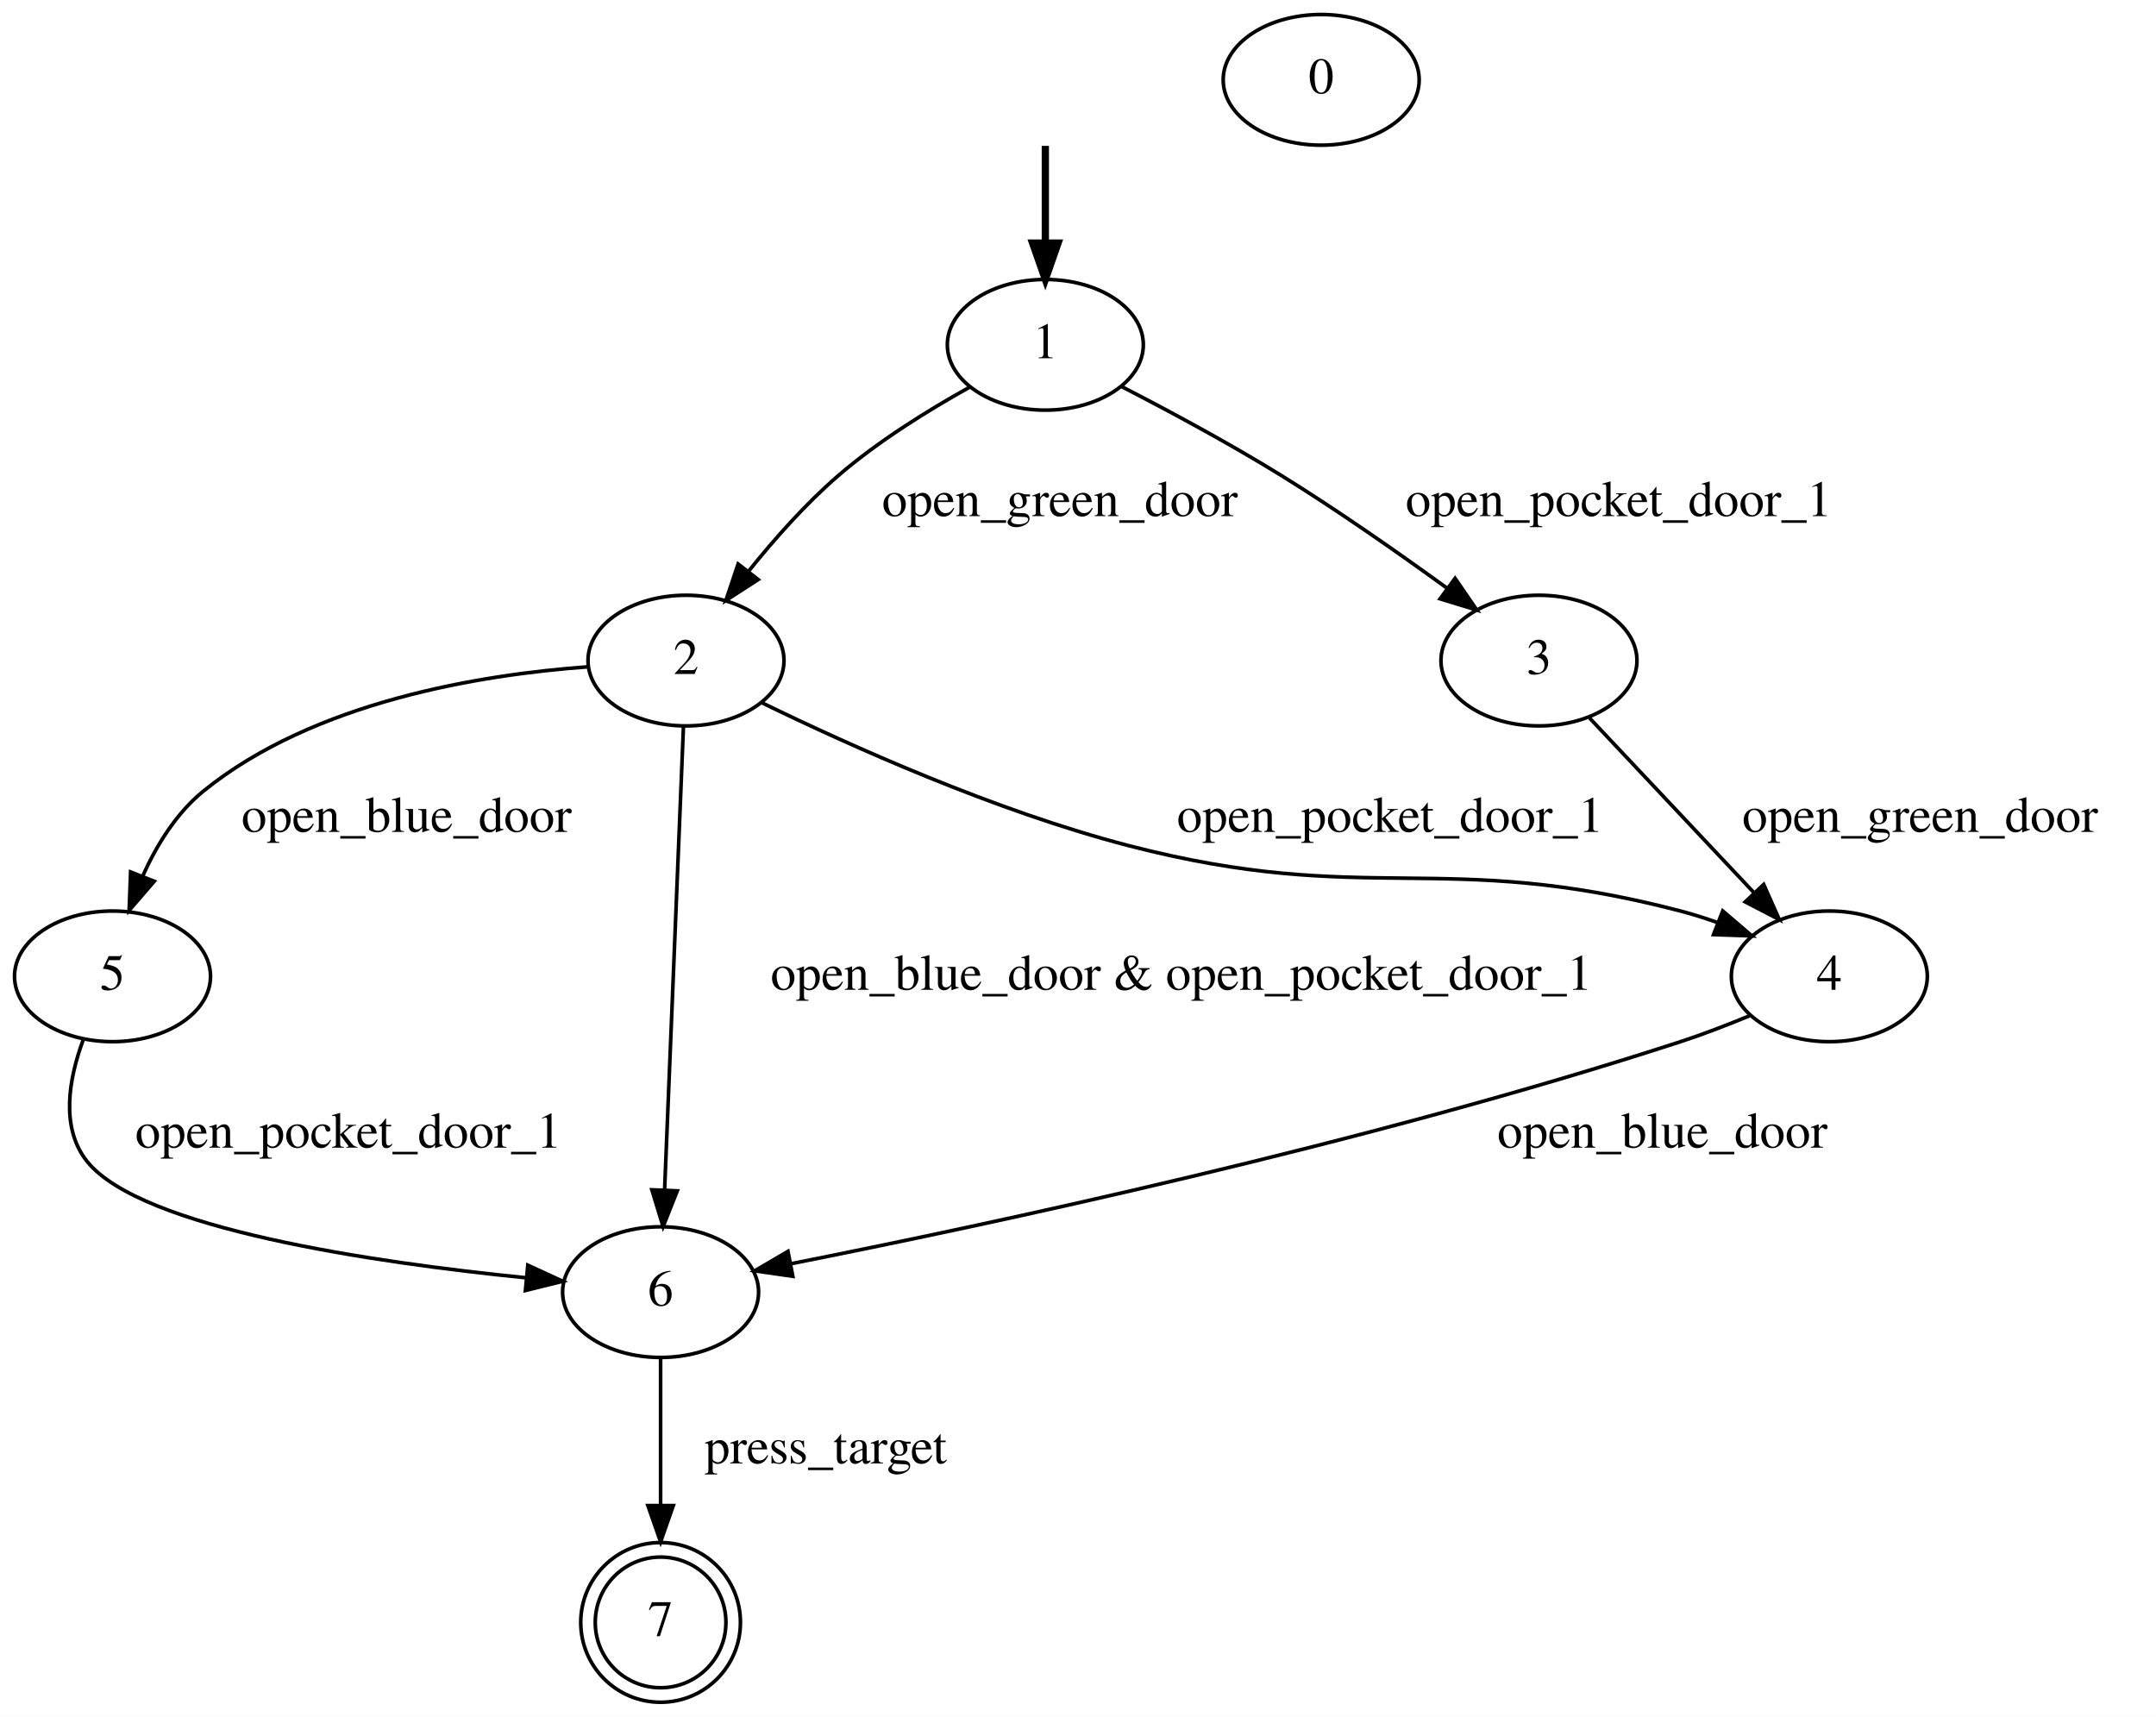
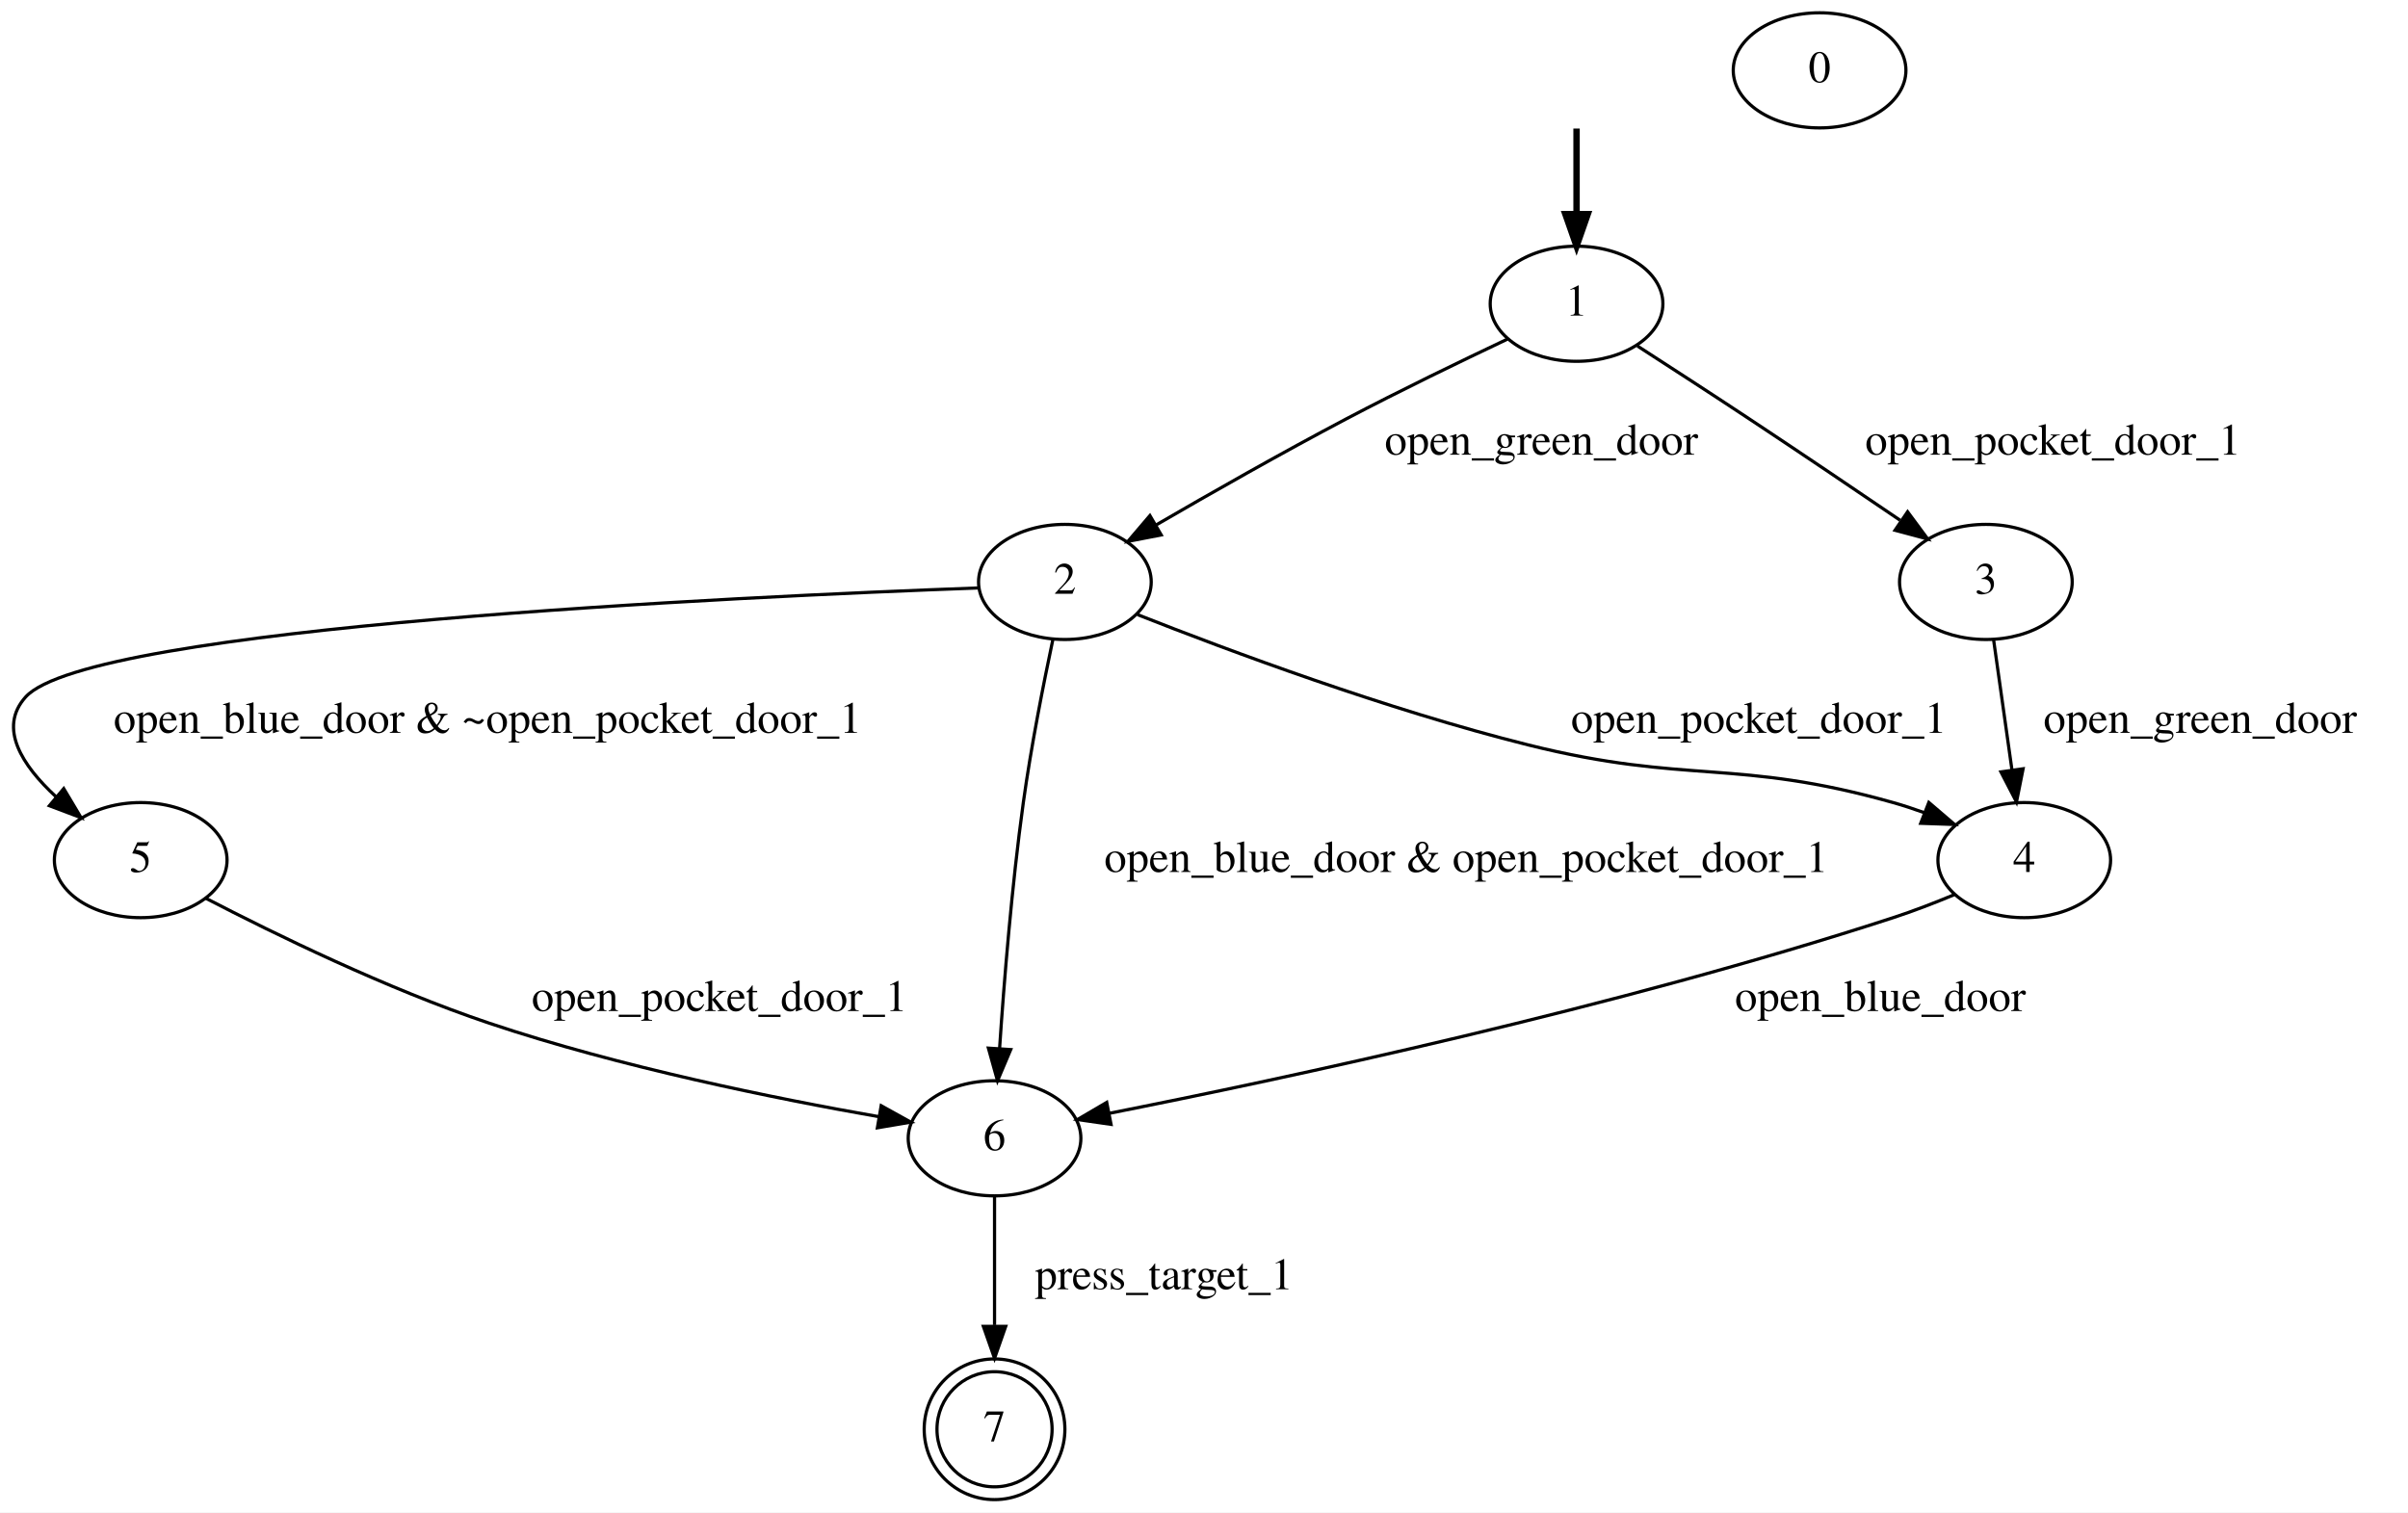
- <svg xmlns="http://www.w3.org/2000/svg" width="594pt" height="473pt" viewBox="0.00 0.00 594.00 473.00">
+ <svg xmlns="http://www.w3.org/2000/svg" width="753pt" height="473pt" viewBox="0.00 0.00 753.00 473.00">
  <g id="graph0" class="graph" transform="scale(1 1) rotate(0) translate(4 469)">
-     <polygon fill="white" stroke="transparent" points="-4,4 -4,-469 590,-469 590,4 -4,4" />
+     <polygon fill="white" stroke="transparent" points="-4,4 -4,-469 749,-469 749,4 -4,4" />
    <g id="node1" class="node">
</g>
    <g id="node3" class="node">
-       <ellipse fill="none" stroke="black" cx="284" cy="-374" rx="27" ry="18" />
-       <text text-anchor="middle" x="284" y="-370.3" font-family="Times,serif" font-size="14.00">1</text>
+       <ellipse fill="none" stroke="black" cx="489" cy="-374" rx="27" ry="18" />
+       <text text-anchor="middle" x="489" y="-370.3" font-family="Times,serif" font-size="14.00">1</text>
    </g>
    <g id="edge1" class="edge">
-       <path fill="none" stroke="black" stroke-width="2" d="M284,-428.81C284,-420.79 284,-411.05 284,-402.07" />
-       <polygon fill="black" stroke="black" stroke-width="2" points="287.5,-402.03 284,-392.03 280.5,-402.03 287.5,-402.03" />
+       <path fill="none" stroke="black" stroke-width="2" d="M489,-428.81C489,-420.79 489,-411.05 489,-402.07" />
+       <polygon fill="black" stroke="black" stroke-width="2" points="492.5,-402.03 489,-392.03 485.5,-402.03 492.5,-402.03" />
    </g>
    <g id="node2" class="node">
-       <ellipse fill="none" stroke="black" cx="360" cy="-447" rx="27" ry="18" />
-       <text text-anchor="middle" x="360" y="-443.3" font-family="Times,serif" font-size="14.00">0</text>
+       <ellipse fill="none" stroke="black" cx="565" cy="-447" rx="27" ry="18" />
+       <text text-anchor="middle" x="565" y="-443.3" font-family="Times,serif" font-size="14.00">0</text>
    </g>
    <g id="node4" class="node">
-       <ellipse fill="none" stroke="black" cx="185" cy="-287" rx="27" ry="18" />
-       <text text-anchor="middle" x="185" y="-283.3" font-family="Times,serif" font-size="14.00">2</text>
+       <ellipse fill="none" stroke="black" cx="329" cy="-287" rx="27" ry="18" />
+       <text text-anchor="middle" x="329" y="-283.3" font-family="Times,serif" font-size="14.00">2</text>
+     </g>
+     <g id="edge5" class="edge">
+       <path fill="none" stroke="black" d="M467.39,-362.94C453,-356.13 433.72,-346.81 417,-338 396.93,-327.43 374.72,-314.81 357.64,-304.89" />
+       <polygon fill="black" stroke="black" points="359.12,-301.7 348.72,-299.69 355.59,-307.75 359.12,-301.7" />
+       <text text-anchor="middle" x="478" y="-326.8" font-family="Times,serif" font-size="14.00">open_green_door</text>
+     </g>
+     <g id="node5" class="node">
+       <ellipse fill="none" stroke="black" cx="617" cy="-287" rx="27" ry="18" />
+       <text text-anchor="middle" x="617" y="-283.3" font-family="Times,serif" font-size="14.00">3</text>
+     </g>
+     <g id="edge4" class="edge">
+       <path fill="none" stroke="black" d="M508.05,-360.78C518.41,-354.1 531.45,-345.65 543,-338 558.7,-327.61 576.15,-315.83 590.16,-306.31" />
+       <polygon fill="black" stroke="black" points="592.52,-308.94 598.82,-300.43 588.58,-303.16 592.52,-308.94" />
+       <text text-anchor="middle" x="638" y="-326.8" font-family="Times,serif" font-size="14.00">open_pocket_door_1</text>
+     </g>
+     <g id="node6" class="node">
+       <ellipse fill="none" stroke="black" cx="629" cy="-200" rx="27" ry="18" />
+       <text text-anchor="middle" x="629" y="-196.3" font-family="Times,serif" font-size="14.00">4</text>
    </g>
    <g id="edge8" class="edge">
-       <path fill="none" stroke="black" d="M263.14,-362.33C251.84,-356.04 237.99,-347.48 227,-338 218.02,-330.26 209.37,-320.5 202.27,-311.66" />
-       <polygon fill="black" stroke="black" points="204.89,-309.32 195.99,-303.57 199.36,-313.61 204.89,-309.32" />
-       <text text-anchor="middle" x="288" y="-326.8" font-family="Times,serif" font-size="14.00">open_green_door</text>
+       <path fill="none" stroke="black" d="M351.73,-276.77C379.96,-265.62 429.82,-247.02 474,-236 523.77,-223.59 538.63,-231.92 588,-218 591.19,-217.1 594.46,-216.02 597.7,-214.85" />
+       <polygon fill="black" stroke="black" points="599.16,-218.04 607.21,-211.15 596.62,-211.52 599.16,-218.04" />
+       <text text-anchor="middle" x="546" y="-239.8" font-family="Times,serif" font-size="14.00">open_pocket_door_1</text>
    </g>
-     <g id="node5" class="node">
-       <ellipse fill="none" stroke="black" cx="420" cy="-287" rx="27" ry="18" />
-       <text text-anchor="middle" x="420" y="-283.3" font-family="Times,serif" font-size="14.00">3</text>
+     <g id="node7" class="node">
+       <ellipse fill="none" stroke="black" cx="40" cy="-200" rx="27" ry="18" />
+       <text text-anchor="middle" x="40" y="-196.3" font-family="Times,serif" font-size="14.00">5</text>
+     </g>
+     <g id="edge2" class="edge">
+       <path fill="none" stroke="black" d="M301.89,-285.12C227.4,-282.41 23.79,-273.03 4,-251 -4.69,-241.33 2.98,-229.58 13.44,-219.89" />
+       <polygon fill="black" stroke="black" points="15.93,-222.37 21.35,-213.27 11.44,-217.01 15.93,-222.37" />
+       <text text-anchor="middle" x="148.5" y="-239.8" font-family="Times,serif" font-size="14.00">open_blue_door &amp; ~open_pocket_door_1</text>
+     </g>
+     <g id="node8" class="node">
+       <ellipse fill="none" stroke="black" cx="307" cy="-113" rx="27" ry="18" />
+       <text text-anchor="middle" x="307" y="-109.3" font-family="Times,serif" font-size="14.00">6</text>
    </g>
    <g id="edge3" class="edge">
-       <path fill="none" stroke="black" d="M305.14,-362.43C318.03,-355.79 334.72,-346.83 349,-338 364.57,-328.37 381.34,-316.63 394.67,-306.95" />
-       <polygon fill="black" stroke="black" points="396.89,-309.66 402.89,-300.92 392.75,-304.01 396.89,-309.66" />
-       <text text-anchor="middle" x="442" y="-326.8" font-family="Times,serif" font-size="14.00">open_pocket_door_1</text>
+       <path fill="none" stroke="black" d="M325.25,-269.03C322.35,-255.33 318.42,-235.5 316,-218 312.4,-192.01 309.99,-162.16 308.58,-141.12" />
+       <polygon fill="black" stroke="black" points="312.06,-140.75 307.93,-130.99 305.08,-141.2 312.06,-140.75" />
+       <text text-anchor="middle" x="454.5" y="-196.3" font-family="Times,serif" font-size="14.00">open_blue_door &amp; open_pocket_door_1</text>
    </g>
-     <g id="node6" class="node">
-       <ellipse fill="none" stroke="black" cx="500" cy="-200" rx="27" ry="18" />
-       <text text-anchor="middle" x="500" y="-196.3" font-family="Times,serif" font-size="14.00">4</text>
-     </g>
-     <g id="edge2" class="edge">
-       <path fill="none" stroke="black" d="M205.99,-275.34C229.84,-263.72 270.22,-245.53 307,-236 372.85,-218.94 393.18,-235.19 459,-218 462.38,-217.12 465.85,-216.01 469.28,-214.79" />
-       <polygon fill="black" stroke="black" points="470.63,-218.02 478.68,-211.14 468.09,-211.5 470.63,-218.02" />
-       <text text-anchor="middle" x="379" y="-239.8" font-family="Times,serif" font-size="14.00">open_pocket_door_1</text>
-     </g>
-     <g id="node7" class="node">
-       <ellipse fill="none" stroke="black" cx="27" cy="-200" rx="27" ry="18" />
-       <text text-anchor="middle" x="27" y="-196.3" font-family="Times,serif" font-size="14.00">5</text>
-     </g>
-     <g id="edge5" class="edge">
-       <path fill="none" stroke="black" d="M157.86,-285.27C128.71,-283.15 82.49,-275.77 52,-251 44.56,-244.95 39.13,-236.13 35.28,-227.56" />
-       <polygon fill="black" stroke="black" points="38.5,-226.19 31.58,-218.17 31.99,-228.76 38.5,-226.19" />
-       <text text-anchor="middle" x="108" y="-239.8" font-family="Times,serif" font-size="14.00">open_blue_door</text>
-     </g>
-     <g id="node8" class="node">
-       <ellipse fill="none" stroke="black" cx="178" cy="-113" rx="27" ry="18" />
-       <text text-anchor="middle" x="178" y="-109.3" font-family="Times,serif" font-size="14.00">6</text>
+     <g id="edge7" class="edge">
+       <path fill="none" stroke="black" d="M619.43,-268.8C621.07,-257.16 623.27,-241.55 625.15,-228.24" />
+       <polygon fill="black" stroke="black" points="628.64,-228.57 626.57,-218.18 621.71,-227.59 628.64,-228.57" />
+       <text text-anchor="middle" x="684" y="-239.8" font-family="Times,serif" font-size="14.00">open_green_door</text>
    </g>
    <g id="edge9" class="edge">
-       <path fill="none" stroke="black" d="M184.3,-268.88C183.09,-239 180.57,-177.11 179.11,-141.27" />
-       <polygon fill="black" stroke="black" points="182.6,-140.9 178.69,-131.05 175.6,-141.19 182.6,-140.9" />
-       <text text-anchor="middle" x="321.5" y="-196.3" font-family="Times,serif" font-size="14.00">open_blue_door &amp; open_pocket_door_1</text>
+       <path fill="none" stroke="black" d="M607.1,-189.18C600.99,-186.65 594.3,-184.05 588,-182 501.66,-153.84 396.99,-131.52 343.04,-120.85" />
+       <polygon fill="black" stroke="black" points="343.43,-117.36 332.94,-118.87 342.08,-124.23 343.43,-117.36" />
+       <text text-anchor="middle" x="584" y="-152.8" font-family="Times,serif" font-size="14.00">open_blue_door</text>
+     </g>
+     <g id="edge6" class="edge">
+       <path fill="none" stroke="black" d="M60.36,-188.07C81.87,-176.91 117.03,-159.74 149,-149 189.85,-135.28 238.48,-125.43 270.89,-119.75" />
+       <polygon fill="black" stroke="black" points="271.55,-123.19 280.81,-118.05 270.37,-116.29 271.55,-123.19" />
+       <text text-anchor="middle" x="221" y="-152.8" font-family="Times,serif" font-size="14.00">open_pocket_door_1</text>
+     </g>
+     <g id="node9" class="node">
+       <ellipse fill="none" stroke="black" cx="307" cy="-22" rx="18" ry="18" />
+       <ellipse fill="none" stroke="black" cx="307" cy="-22" rx="22" ry="22" />
+       <text text-anchor="middle" x="307" y="-18.3" font-family="Times,serif" font-size="14.00">7</text>
    </g>
    <g id="edge10" class="edge">
-       <path fill="none" stroke="black" d="M433.93,-271.19C446.44,-257.91 464.96,-238.23 479.21,-223.08" />
-       <polygon fill="black" stroke="black" points="481.92,-225.32 486.22,-215.64 476.82,-220.52 481.92,-225.32" />
-       <text text-anchor="middle" x="525" y="-239.8" font-family="Times,serif" font-size="14.00">open_green_door</text>
-     </g>
-     <g id="edge7" class="edge">
-       <path fill="none" stroke="black" d="M478.11,-189.18C471.99,-186.65 465.3,-184.05 459,-182 372.66,-153.84 267.99,-131.52 214.04,-120.85" />
-       <polygon fill="black" stroke="black" points="214.43,-117.36 203.94,-118.87 213.09,-124.23 214.43,-117.36" />
-       <text text-anchor="middle" x="454" y="-152.8" font-family="Times,serif" font-size="14.00">open_blue_door</text>
-     </g>
-     <g id="edge6" class="edge">
-       <path fill="none" stroke="black" d="M18.91,-182.47C14.98,-171.83 12.54,-158.3 20,-149 34.88,-130.47 99.08,-121.15 140.93,-116.95" />
-       <polygon fill="black" stroke="black" points="141.42,-120.42 151.04,-115.99 140.76,-113.45 141.42,-120.42" />
-       <text text-anchor="middle" x="92" y="-152.8" font-family="Times,serif" font-size="14.00">open_pocket_door_1</text>
-     </g>
-     <g id="node9" class="node">
-       <ellipse fill="none" stroke="black" cx="178" cy="-22" rx="18" ry="18" />
-       <ellipse fill="none" stroke="black" cx="178" cy="-22" rx="22" ry="22" />
-       <text text-anchor="middle" x="178" y="-18.3" font-family="Times,serif" font-size="14.00">7</text>
-     </g>
-     <g id="edge4" class="edge">
-       <path fill="none" stroke="black" d="M178,-94.84C178,-83.44 178,-68.13 178,-54.58" />
-       <polygon fill="black" stroke="black" points="181.5,-54.19 178,-44.19 174.5,-54.19 181.5,-54.19" />
-       <text text-anchor="middle" x="223.5" y="-65.8" font-family="Times,serif" font-size="14.00">press_target</text>
+       <path fill="none" stroke="black" d="M307,-94.84C307,-83.44 307,-68.13 307,-54.58" />
+       <polygon fill="black" stroke="black" points="310.5,-54.19 307,-44.19 303.5,-54.19 310.5,-54.19" />
+       <text text-anchor="middle" x="360" y="-65.8" font-family="Times,serif" font-size="14.00">press_target_1</text>
    </g>
  </g>
</svg>
